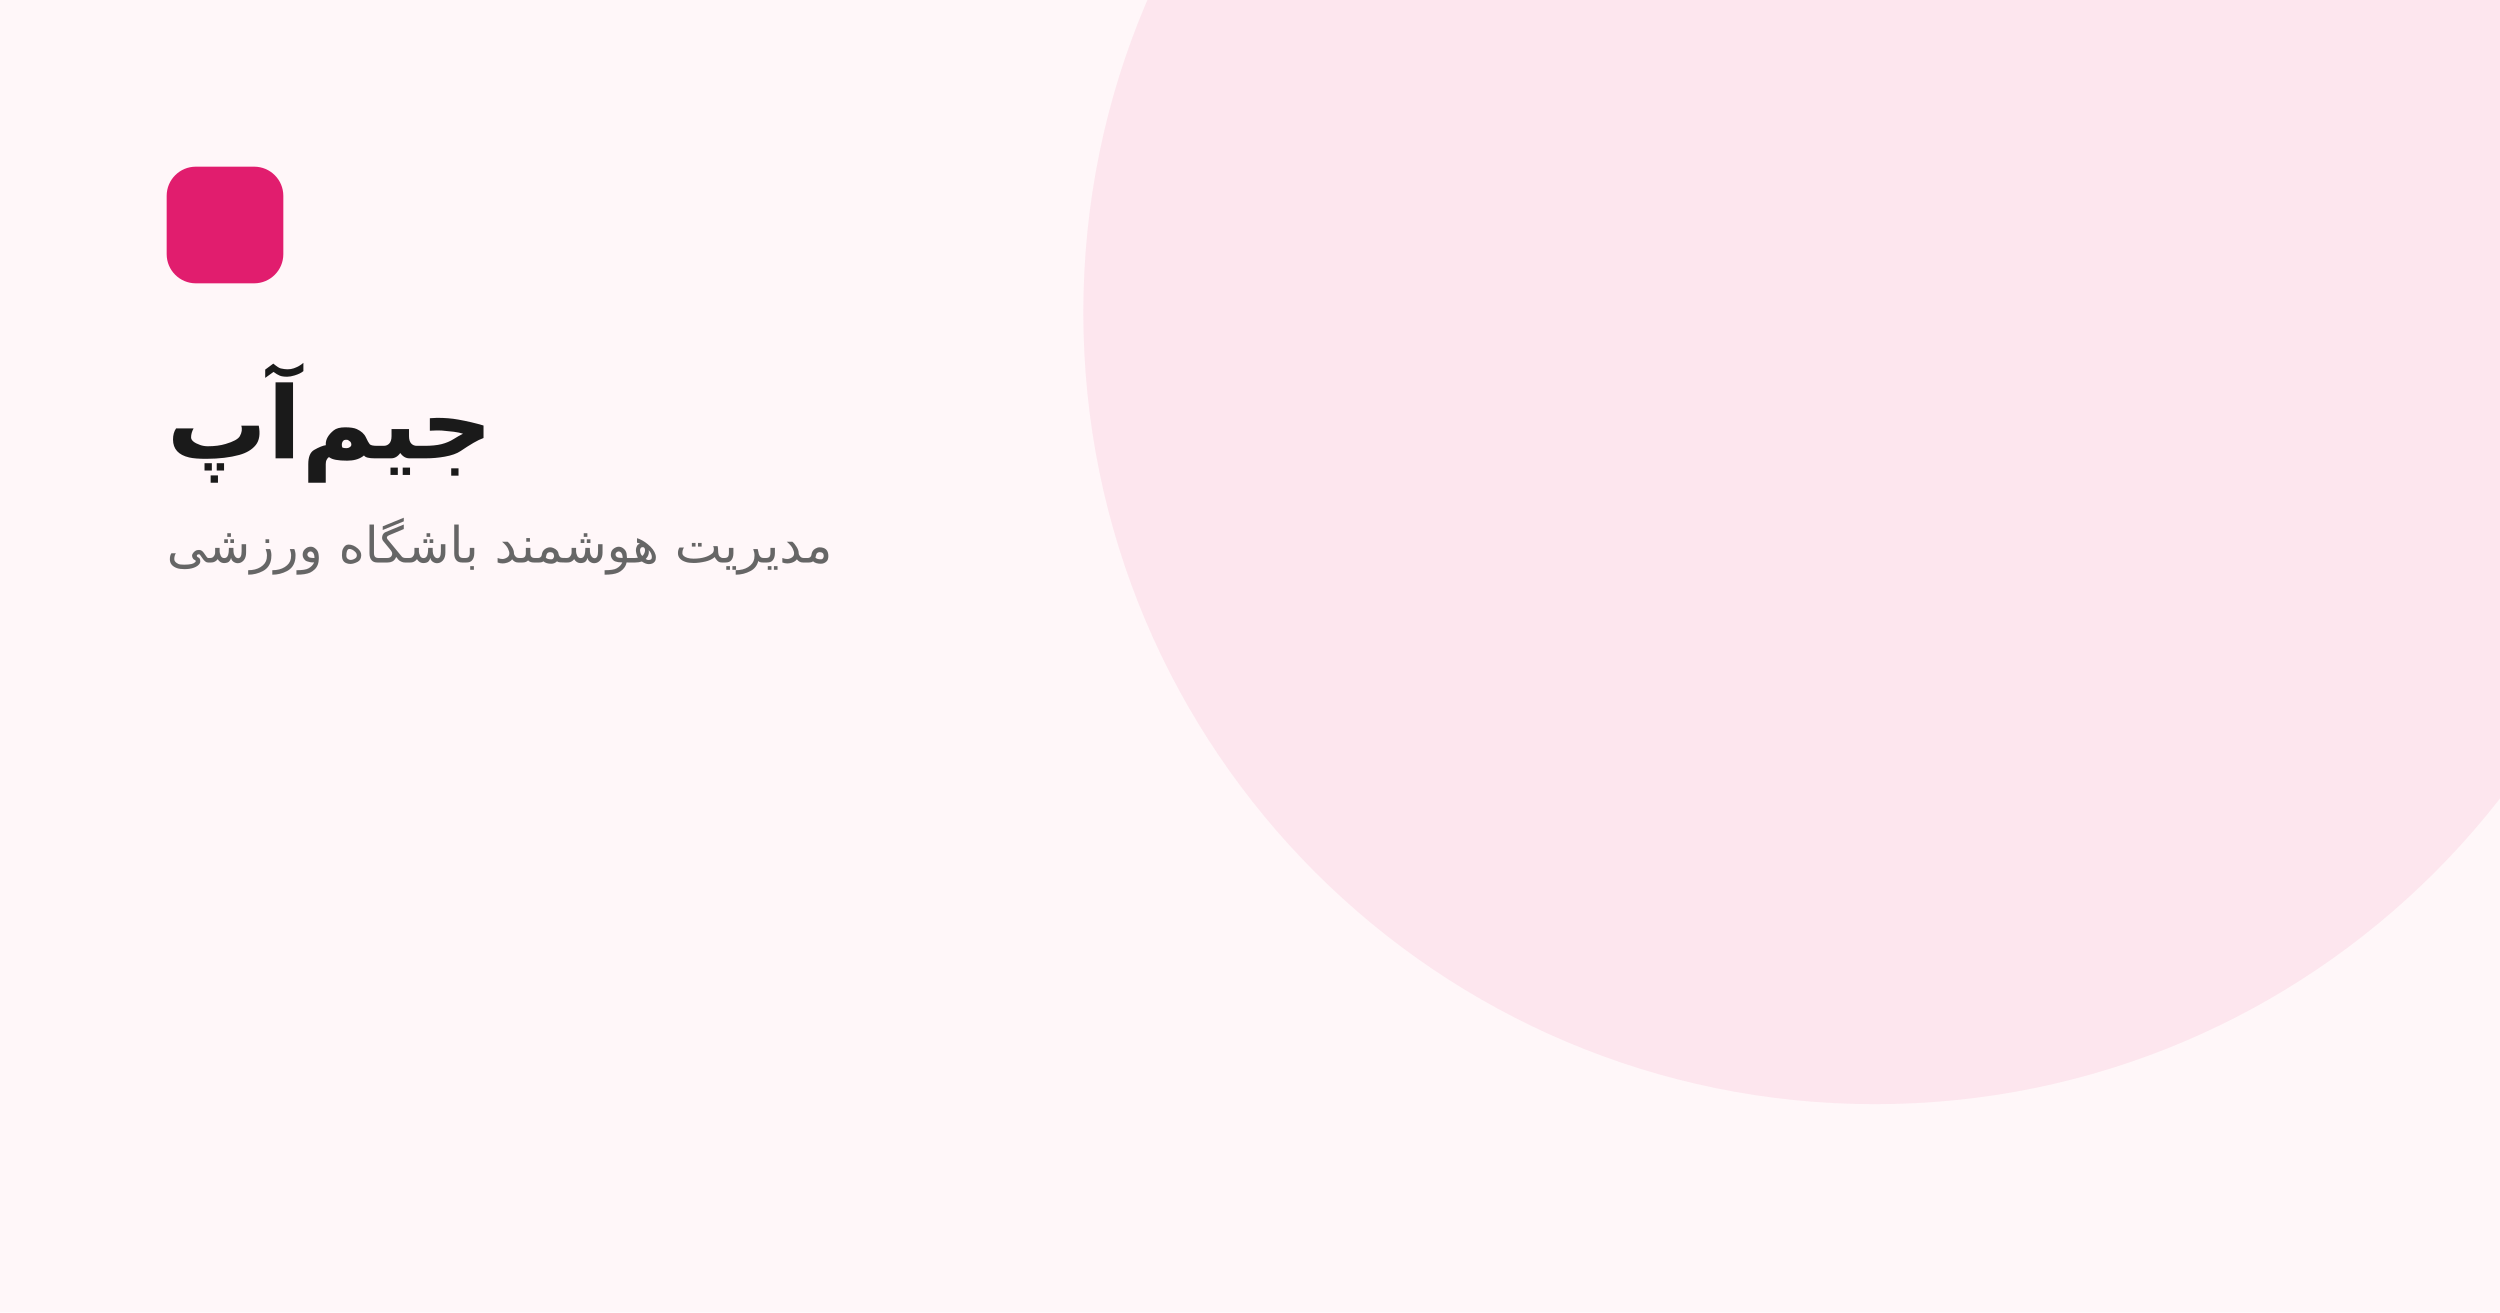
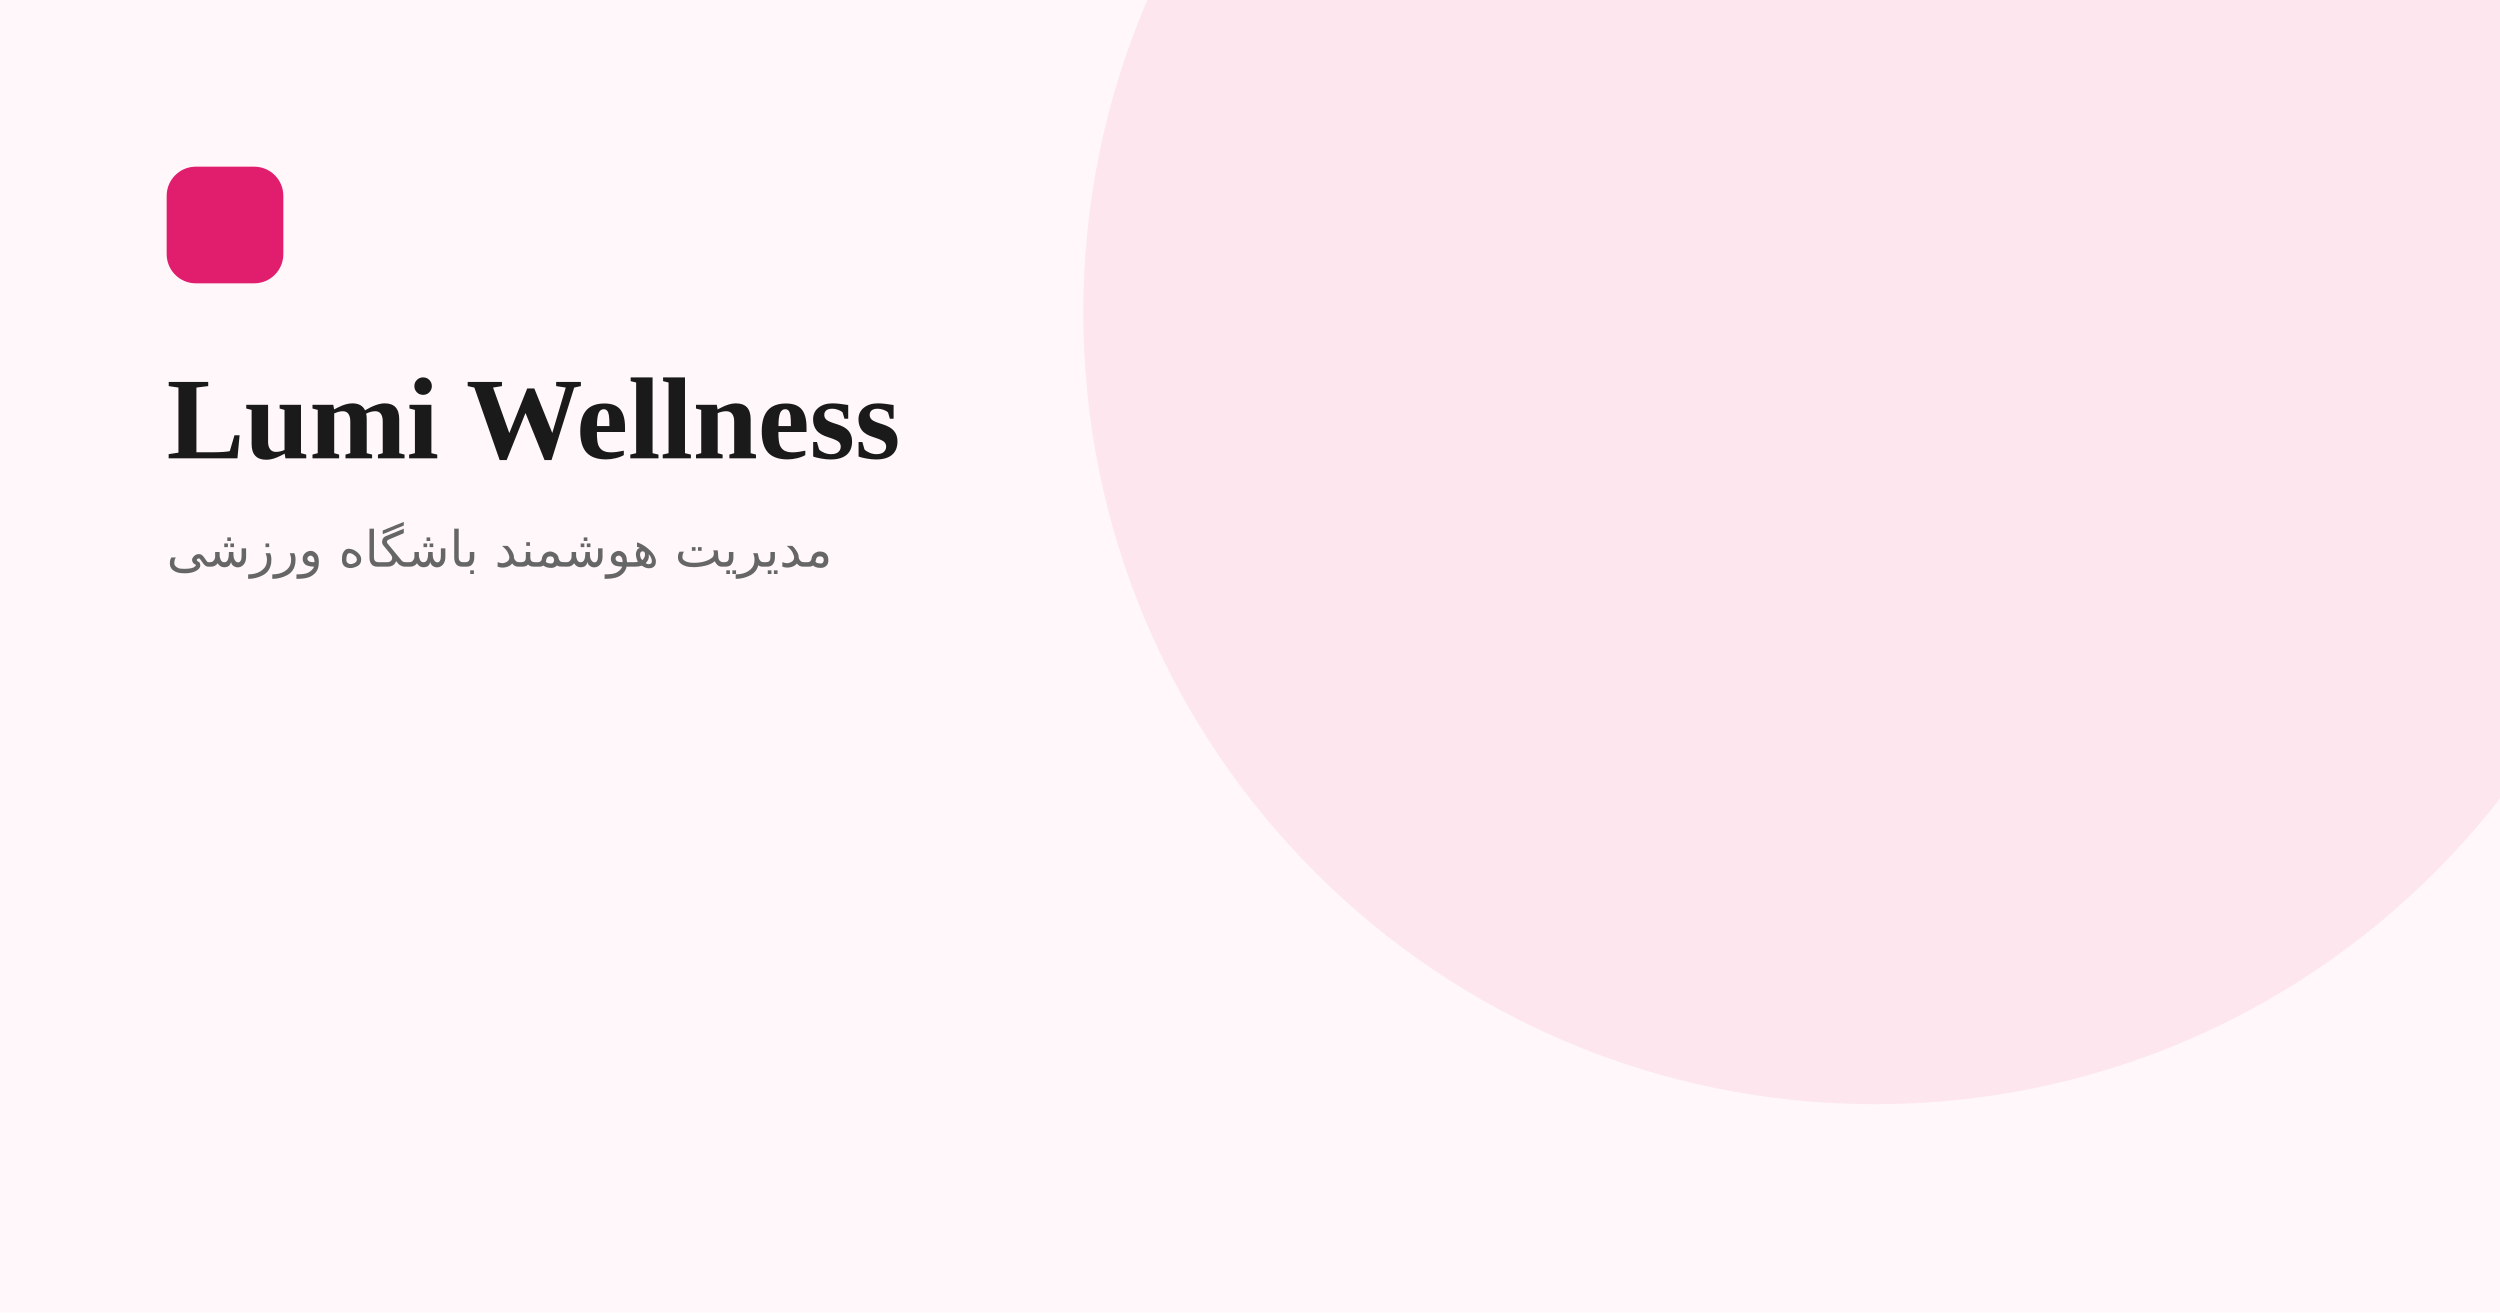
<svg xmlns="http://www.w3.org/2000/svg" width="1200" height="630" viewBox="0 0 1200 630">
  <rect width="1200" height="630" fill="#FFF7F9" />
  <circle cx="900" cy="150" r="380" fill="#E11D6E" opacity="0.08" />
  <rect x="80" y="80" width="56" height="56" rx="14" fill="#E11D6E" />
-   <text x="80" y="220" font-family="Vazirmatn, sans-serif" font-size="48" font-weight="700" fill="#1a1a1a">جیم‌آپ</text>
-   <text x="80" y="270" font-family="sans-serif" font-size="24" fill="#666">مدیریت هوشمند باشگاه ورزشی</text>
+   <text x="80" y="220" font-family="Georgia, 'Times New Roman', serif" font-size="56" font-weight="700" fill="#1a1a1a">Lumi Wellness</text>
+   <text x="80" y="272" font-family="sans-serif" font-size="24" fill="#666">مدیریت هوشمند باشگاه ورزشی</text>
</svg>
